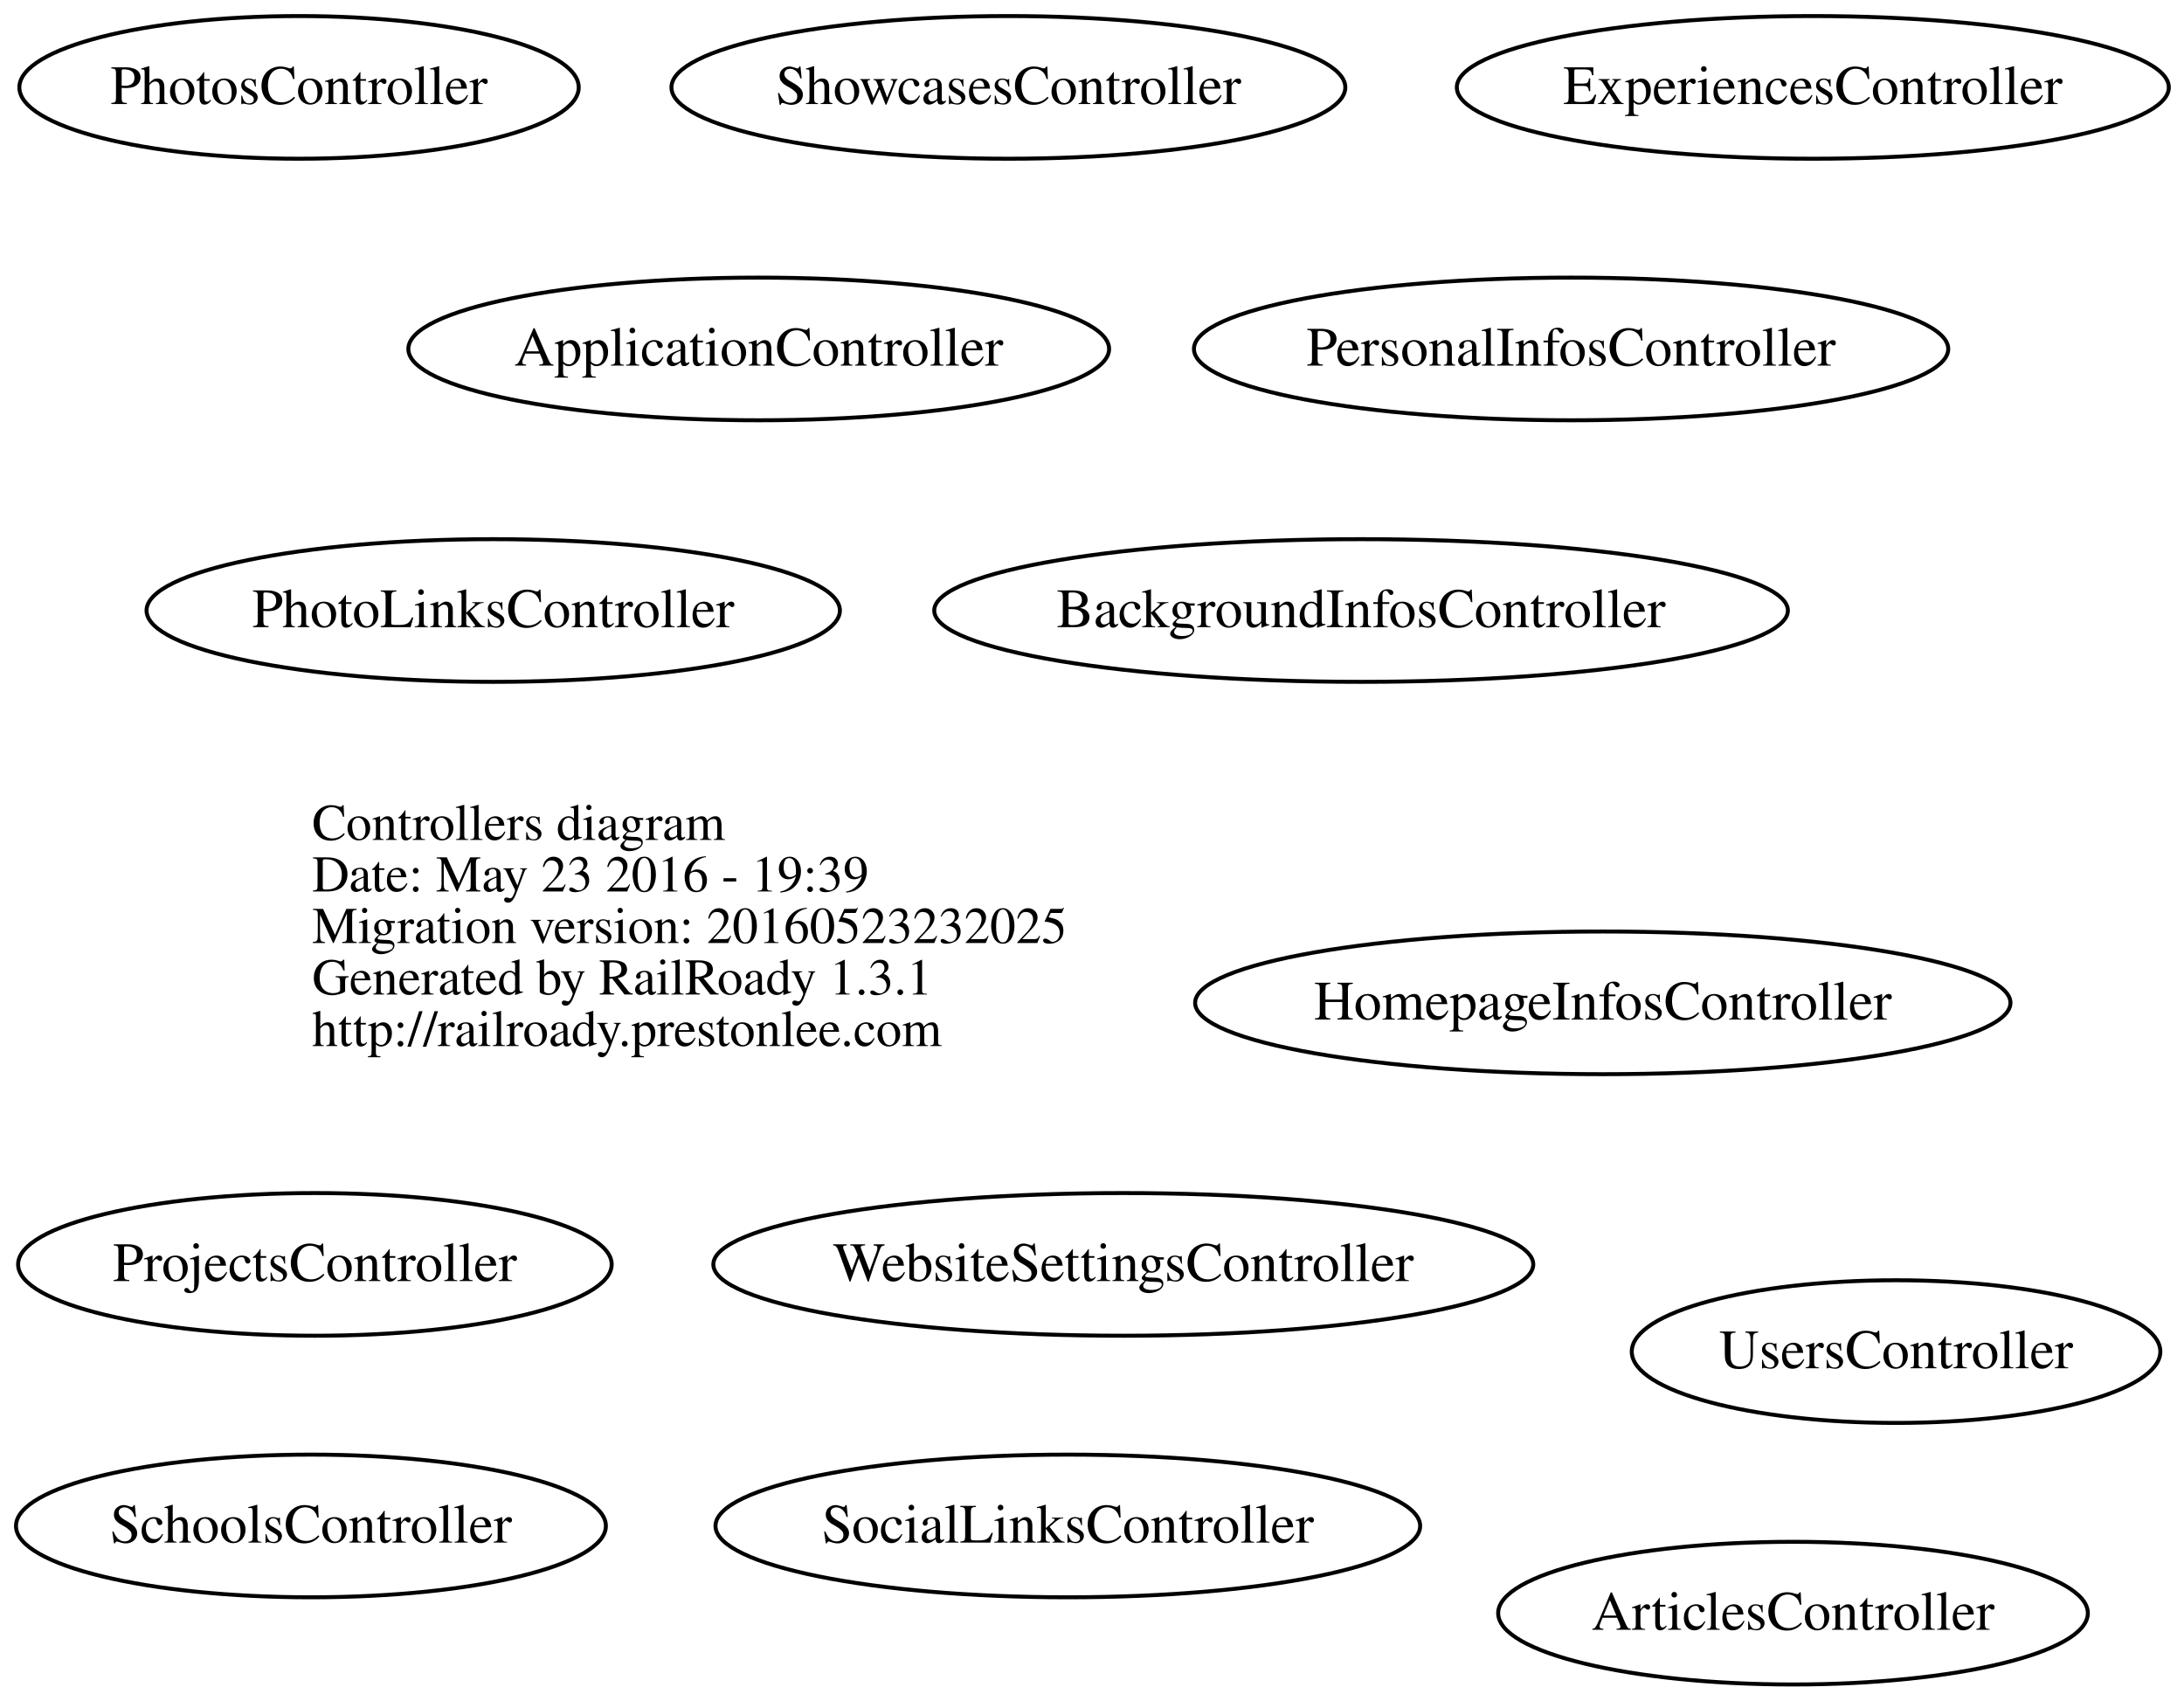
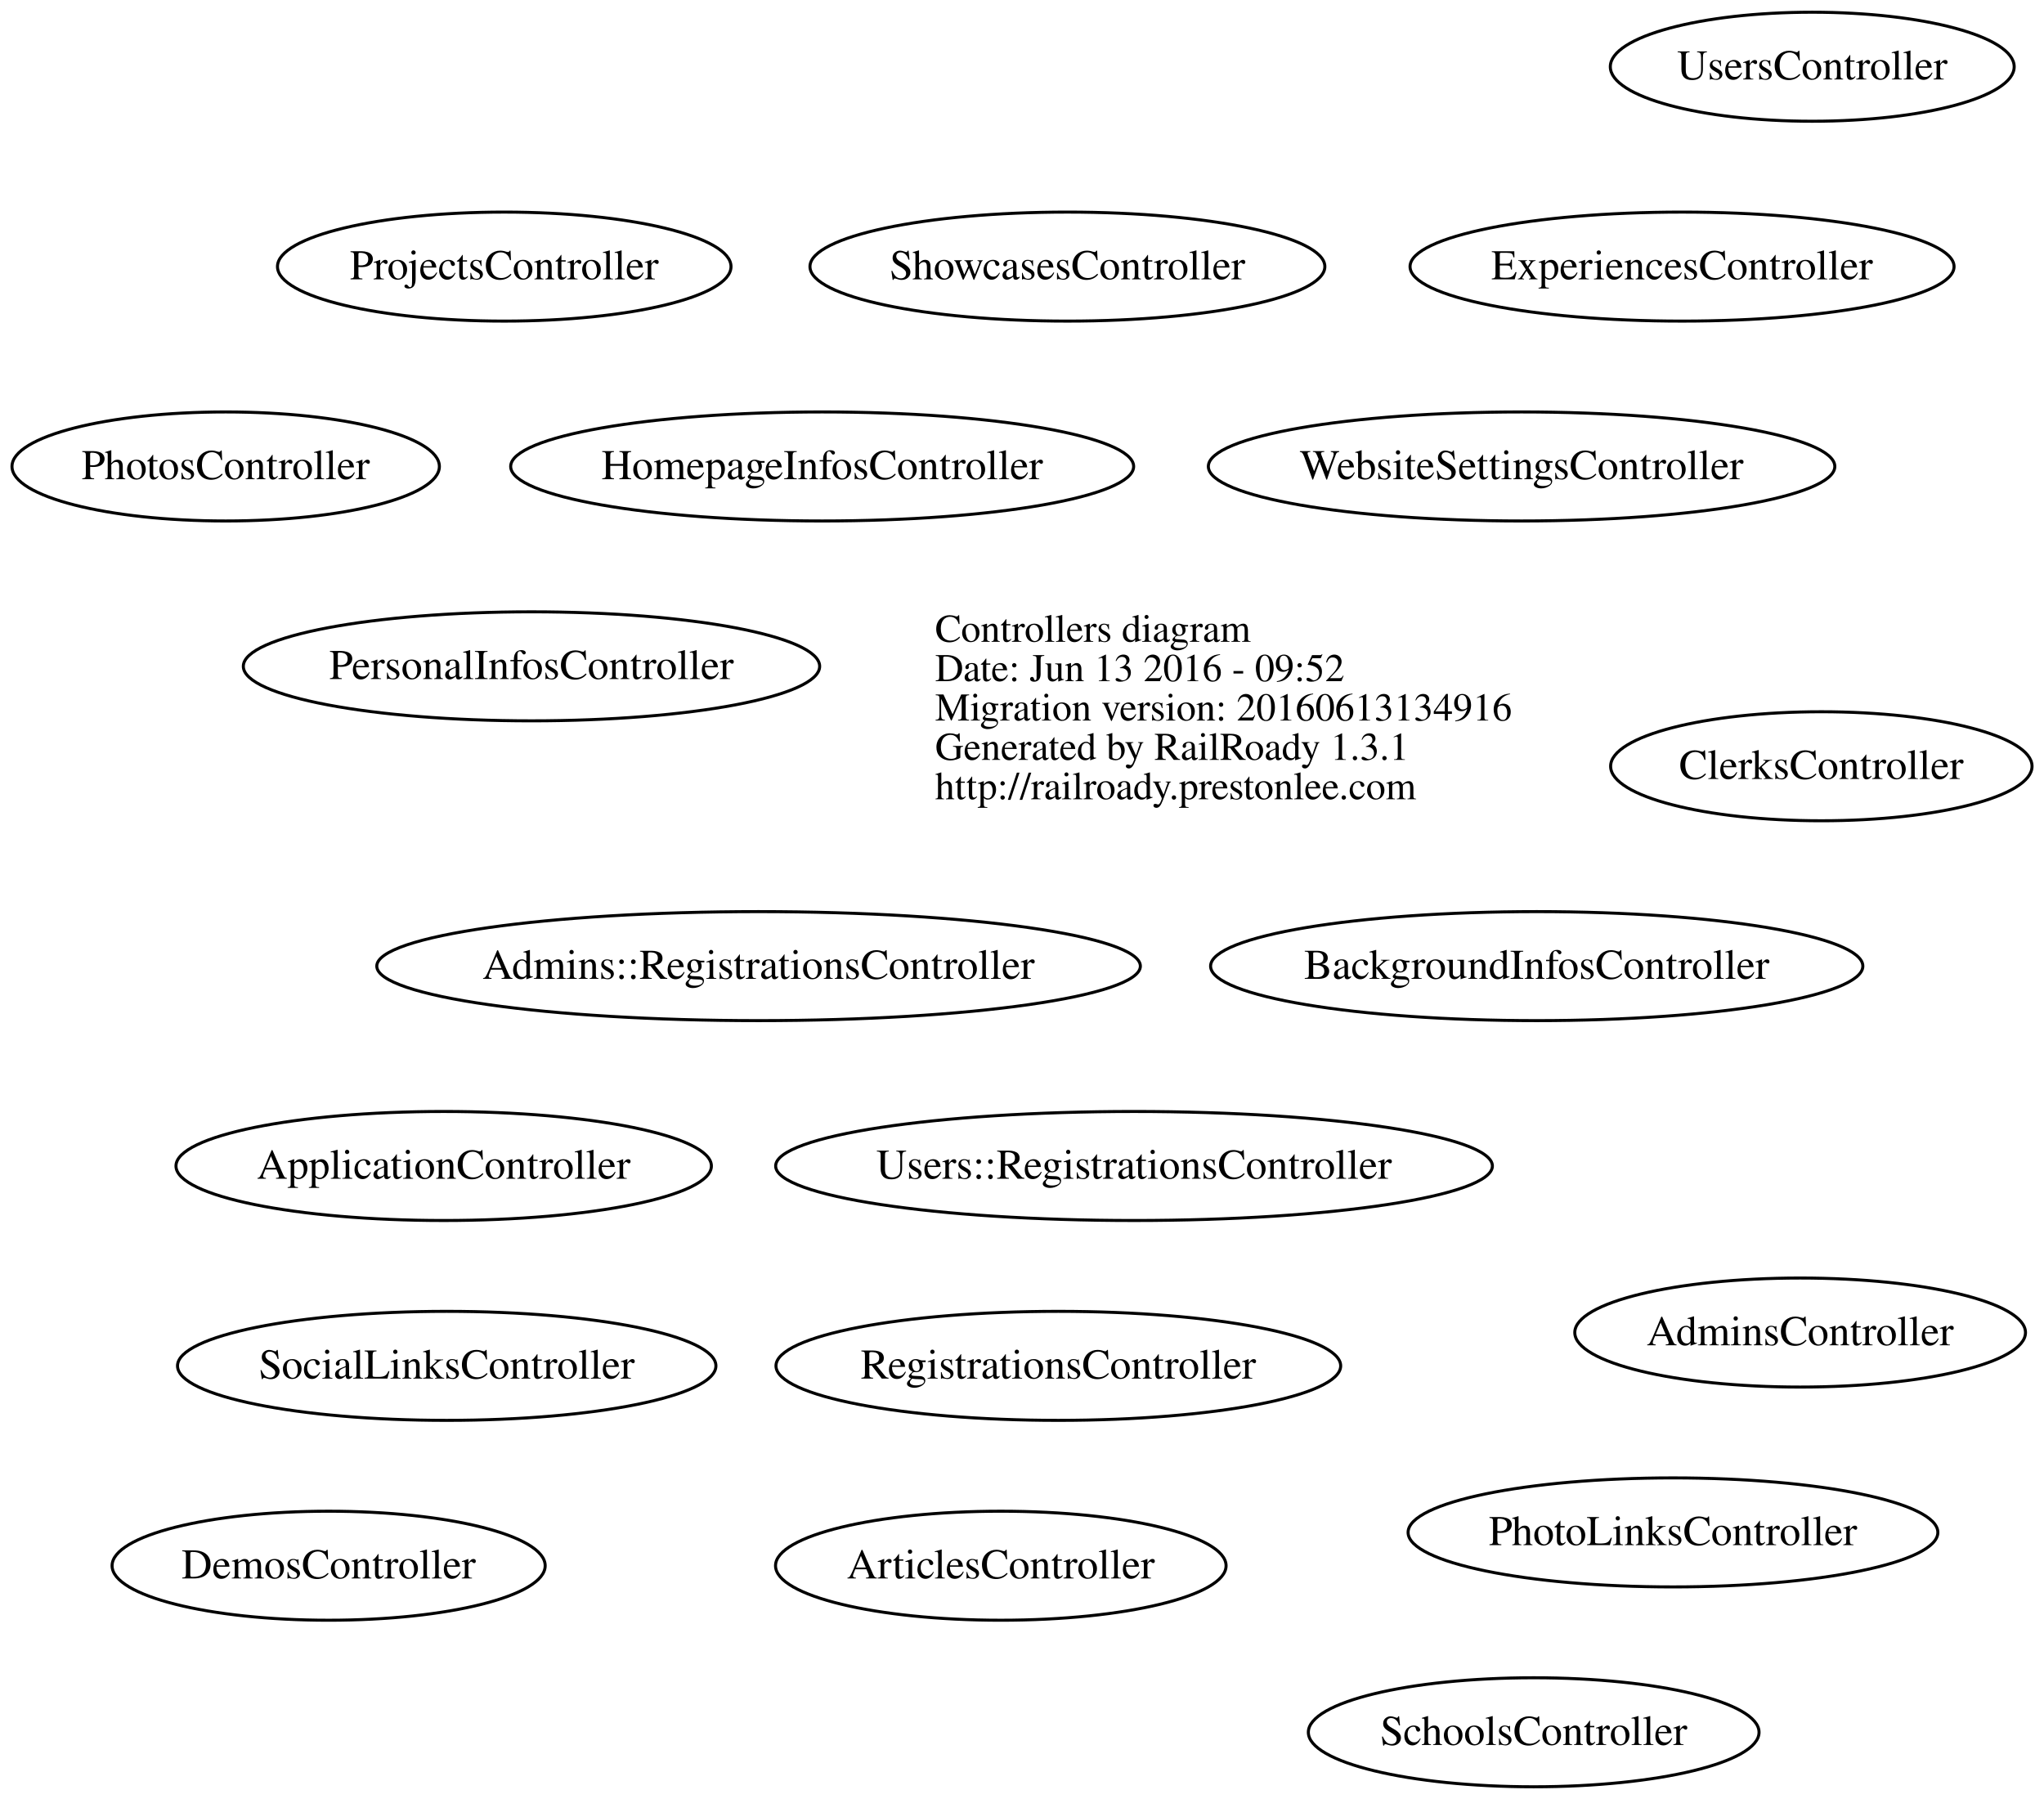
- <svg xmlns="http://www.w3.org/2000/svg" width="551pt" height="429pt" viewBox="0.00 0.00 551.13 429.00">
-   <g id="graph0" class="graph" transform="scale(1 1) rotate(0) translate(180.464 227)">
-     <polygon fill="none" stroke="none" points="-180.464,202 -180.464,-227 370.668,-227 370.668,202 -180.464,202" />
+ <svg xmlns="http://www.w3.org/2000/svg" width="675pt" height="594pt" viewBox="0.00 0.00 675.08 594.00">
+   <g id="graph0" class="graph" transform="scale(1 1) rotate(0) translate(256.539 315)">
+     <polygon fill="none" stroke="none" points="-256.539,279 -256.539,-315 418.545,-315 418.545,279 -256.539,279" />
    <g id="node1" class="node">
-       <text text-anchor="start" x="-101.688" y="-15.1" font-family="Times,serif" font-size="13.00">Controllers diagram</text>
-       <text text-anchor="start" x="-101.688" y="-2.1" font-family="Times,serif" font-size="13.00">Date: May 23 2016 - 19:39</text>
-       <text text-anchor="start" x="-101.688" y="10.9" font-family="Times,serif" font-size="13.00">Migration version: 20160523232025</text>
-       <text text-anchor="start" x="-101.688" y="23.9" font-family="Times,serif" font-size="13.00">Generated by RailRoady 1.3.1</text>
-       <text text-anchor="start" x="-101.688" y="36.9" font-family="Times,serif" font-size="13.00">http://railroady.prestonlee.com</text>
+       <text text-anchor="start" x="52.312" y="-103.1" font-family="Times,serif" font-size="13.00">Controllers diagram</text>
+       <text text-anchor="start" x="52.312" y="-90.1" font-family="Times,serif" font-size="13.00">Date: Jun 13 2016 - 09:52</text>
+       <text text-anchor="start" x="52.312" y="-77.1" font-family="Times,serif" font-size="13.00">Migration version: 20160613134916</text>
+       <text text-anchor="start" x="52.312" y="-64.1" font-family="Times,serif" font-size="13.00">Generated by RailRoady 1.3.1</text>
+       <text text-anchor="start" x="52.312" y="-51.1" font-family="Times,serif" font-size="13.00">http://railroady.prestonlee.com</text>
    </g>
    <g id="node2" class="node">
-       <ellipse fill="none" stroke="black" cx="11" cy="-139" rx="88.417" ry="18" />
-       <text text-anchor="middle" x="11" y="-134.8" font-family="Times,serif" font-size="14.00">ApplicationController</text>
+       <ellipse fill="none" stroke="black" cx="-6" cy="4" rx="126.096" ry="18" />
+       <text text-anchor="middle" x="-6" y="8.2" font-family="Times,serif" font-size="14.00">Admins::RegistrationsController</text>
    </g>
    <g id="node3" class="node">
-       <ellipse fill="none" stroke="black" cx="272" cy="180" rx="74.402" ry="18" />
-       <text text-anchor="middle" x="272" y="184.2" font-family="Times,serif" font-size="14.00">ArticlesController</text>
+       <ellipse fill="none" stroke="black" cx="338" cy="125" rx="74.427" ry="18" />
+       <text text-anchor="middle" x="338" y="129.2" font-family="Times,serif" font-size="14.00">AdminsController</text>
    </g>
    <g id="node4" class="node">
-       <ellipse fill="none" stroke="black" cx="163" cy="-73" rx="107.711" ry="18" />
-       <text text-anchor="middle" x="163" y="-68.8" font-family="Times,serif" font-size="14.00">BackgroundInfosController</text>
+       <ellipse fill="none" stroke="black" cx="-110" cy="70" rx="88.417" ry="18" />
+       <text text-anchor="middle" x="-110" y="74.2" font-family="Times,serif" font-size="14.00">ApplicationController</text>
    </g>
    <g id="node5" class="node">
-       <ellipse fill="none" stroke="black" cx="277" cy="-205" rx="89.836" ry="18" />
-       <text text-anchor="middle" x="277" y="-200.8" font-family="Times,serif" font-size="14.00">ExperiencesController</text>
+       <ellipse fill="none" stroke="black" cx="74" cy="202" rx="74.402" ry="18" />
+       <text text-anchor="middle" x="74" y="206.2" font-family="Times,serif" font-size="14.00">ArticlesController</text>
    </g>
    <g id="node6" class="node">
-       <ellipse fill="none" stroke="black" cx="224" cy="26" rx="102.875" ry="18" />
-       <text text-anchor="middle" x="224" y="30.2" font-family="Times,serif" font-size="14.00">HomepageInfosController</text>
+       <ellipse fill="none" stroke="black" cx="251" cy="4" rx="107.711" ry="18" />
+       <text text-anchor="middle" x="251" y="8.2" font-family="Times,serif" font-size="14.00">BackgroundInfosController</text>
    </g>
    <g id="node7" class="node">
-       <ellipse fill="none" stroke="black" cx="216" cy="-139" rx="95.174" ry="18" />
-       <text text-anchor="middle" x="216" y="-134.8" font-family="Times,serif" font-size="14.00">PersonalInfosController</text>
+       <ellipse fill="none" stroke="black" cx="345" cy="-62" rx="69.591" ry="18" />
+       <text text-anchor="middle" x="345" y="-57.8" font-family="Times,serif" font-size="14.00">ClerksController</text>
    </g>
    <g id="node8" class="node">
-       <ellipse fill="none" stroke="black" cx="-56" cy="-73" rx="87.483" ry="18" />
-       <text text-anchor="middle" x="-56" y="-68.8" font-family="Times,serif" font-size="14.00">PhotoLinksController</text>
+       <ellipse fill="none" stroke="black" cx="-148" cy="202" rx="71.52" ry="18" />
+       <text text-anchor="middle" x="-148" y="206.2" font-family="Times,serif" font-size="14.00">DemosController</text>
    </g>
    <g id="node9" class="node">
-       <ellipse fill="none" stroke="black" cx="-105" cy="-205" rx="70.577" ry="18" />
-       <text text-anchor="middle" x="-105" y="-200.8" font-family="Times,serif" font-size="14.00">PhotosController</text>
+       <ellipse fill="none" stroke="black" cx="299" cy="-227" rx="89.836" ry="18" />
+       <text text-anchor="middle" x="299" y="-222.8" font-family="Times,serif" font-size="14.00">ExperiencesController</text>
    </g>
    <g id="node10" class="node">
-       <ellipse fill="none" stroke="black" cx="-101" cy="92" rx="74.895" ry="18" />
-       <text text-anchor="middle" x="-101" y="96.2" font-family="Times,serif" font-size="14.00">ProjectsController</text>
+       <ellipse fill="none" stroke="black" cx="15" cy="-161" rx="102.875" ry="18" />
+       <text text-anchor="middle" x="15" y="-156.8" font-family="Times,serif" font-size="14.00">HomepageInfosController</text>
    </g>
    <g id="node11" class="node">
-       <ellipse fill="none" stroke="black" cx="-102" cy="158" rx="74.427" ry="18" />
-       <text text-anchor="middle" x="-102" y="162.2" font-family="Times,serif" font-size="14.00">SchoolsController</text>
+       <ellipse fill="none" stroke="black" cx="-81" cy="-95" rx="95.174" ry="18" />
+       <text text-anchor="middle" x="-81" y="-90.8" font-family="Times,serif" font-size="14.00">PersonalInfosController</text>
    </g>
    <g id="node12" class="node">
-       <ellipse fill="none" stroke="black" cx="74" cy="-205" rx="85.027" ry="18" />
-       <text text-anchor="middle" x="74" y="-200.8" font-family="Times,serif" font-size="14.00">ShowcasesController</text>
+       <ellipse fill="none" stroke="black" cx="296" cy="191" rx="87.483" ry="18" />
+       <text text-anchor="middle" x="296" y="195.2" font-family="Times,serif" font-size="14.00">PhotoLinksController</text>
    </g>
    <g id="node13" class="node">
-       <ellipse fill="none" stroke="black" cx="89" cy="158" rx="88.91" ry="18" />
-       <text text-anchor="middle" x="89" y="162.2" font-family="Times,serif" font-size="14.00">SocialLinksController</text>
+       <ellipse fill="none" stroke="black" cx="-182" cy="-161" rx="70.577" ry="18" />
+       <text text-anchor="middle" x="-182" y="-156.8" font-family="Times,serif" font-size="14.00">PhotosController</text>
    </g>
    <g id="node14" class="node">
-       <ellipse fill="none" stroke="black" cx="298" cy="114" rx="66.692" ry="18" />
-       <text text-anchor="middle" x="298" y="118.2" font-family="Times,serif" font-size="14.00">UsersController</text>
+       <ellipse fill="none" stroke="black" cx="-90" cy="-227" rx="74.895" ry="18" />
+       <text text-anchor="middle" x="-90" y="-222.8" font-family="Times,serif" font-size="14.00">ProjectsController</text>
    </g>
    <g id="node15" class="node">
-       <ellipse fill="none" stroke="black" cx="103" cy="92" rx="103.454" ry="18" />
-       <text text-anchor="middle" x="103" y="96.2" font-family="Times,serif" font-size="14.00">WebsiteSettingsController</text>
+       <ellipse fill="none" stroke="black" cx="93" cy="136" rx="93.253" ry="18" />
+       <text text-anchor="middle" x="93" y="140.2" font-family="Times,serif" font-size="14.00">RegistrationsController</text>
+     </g>
+     <g id="node16" class="node">
+       <ellipse fill="none" stroke="black" cx="250" cy="257" rx="74.427" ry="18" />
+       <text text-anchor="middle" x="250" y="261.2" font-family="Times,serif" font-size="14.00">SchoolsController</text>
+     </g>
+     <g id="node17" class="node">
+       <ellipse fill="none" stroke="black" cx="96" cy="-227" rx="85.027" ry="18" />
+       <text text-anchor="middle" x="96" y="-222.8" font-family="Times,serif" font-size="14.00">ShowcasesController</text>
+     </g>
+     <g id="node18" class="node">
+       <ellipse fill="none" stroke="black" cx="-109" cy="136" rx="88.91" ry="18" />
+       <text text-anchor="middle" x="-109" y="140.2" font-family="Times,serif" font-size="14.00">SocialLinksController</text>
+     </g>
+     <g id="node19" class="node">
+       <ellipse fill="none" stroke="black" cx="118" cy="70" rx="118.361" ry="18" />
+       <text text-anchor="middle" x="118" y="74.2" font-family="Times,serif" font-size="14.00">Users::RegistrationsController</text>
+     </g>
+     <g id="node20" class="node">
+       <ellipse fill="none" stroke="black" cx="342" cy="-293" rx="66.692" ry="18" />
+       <text text-anchor="middle" x="342" y="-288.8" font-family="Times,serif" font-size="14.00">UsersController</text>
+     </g>
+     <g id="node21" class="node">
+       <ellipse fill="none" stroke="black" cx="246" cy="-161" rx="103.454" ry="18" />
+       <text text-anchor="middle" x="246" y="-156.8" font-family="Times,serif" font-size="14.00">WebsiteSettingsController</text>
    </g>
  </g>
</svg>
